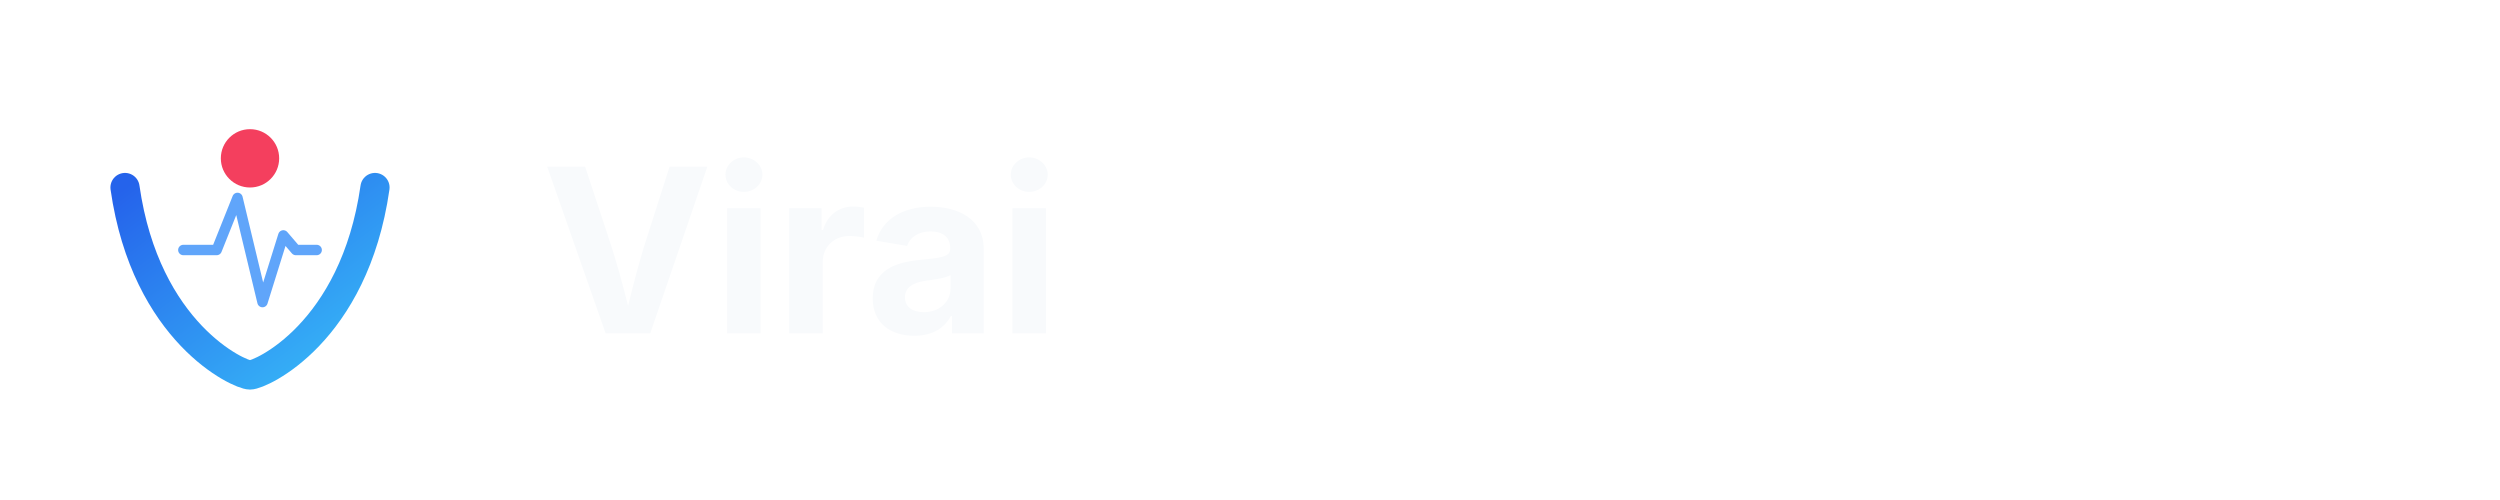
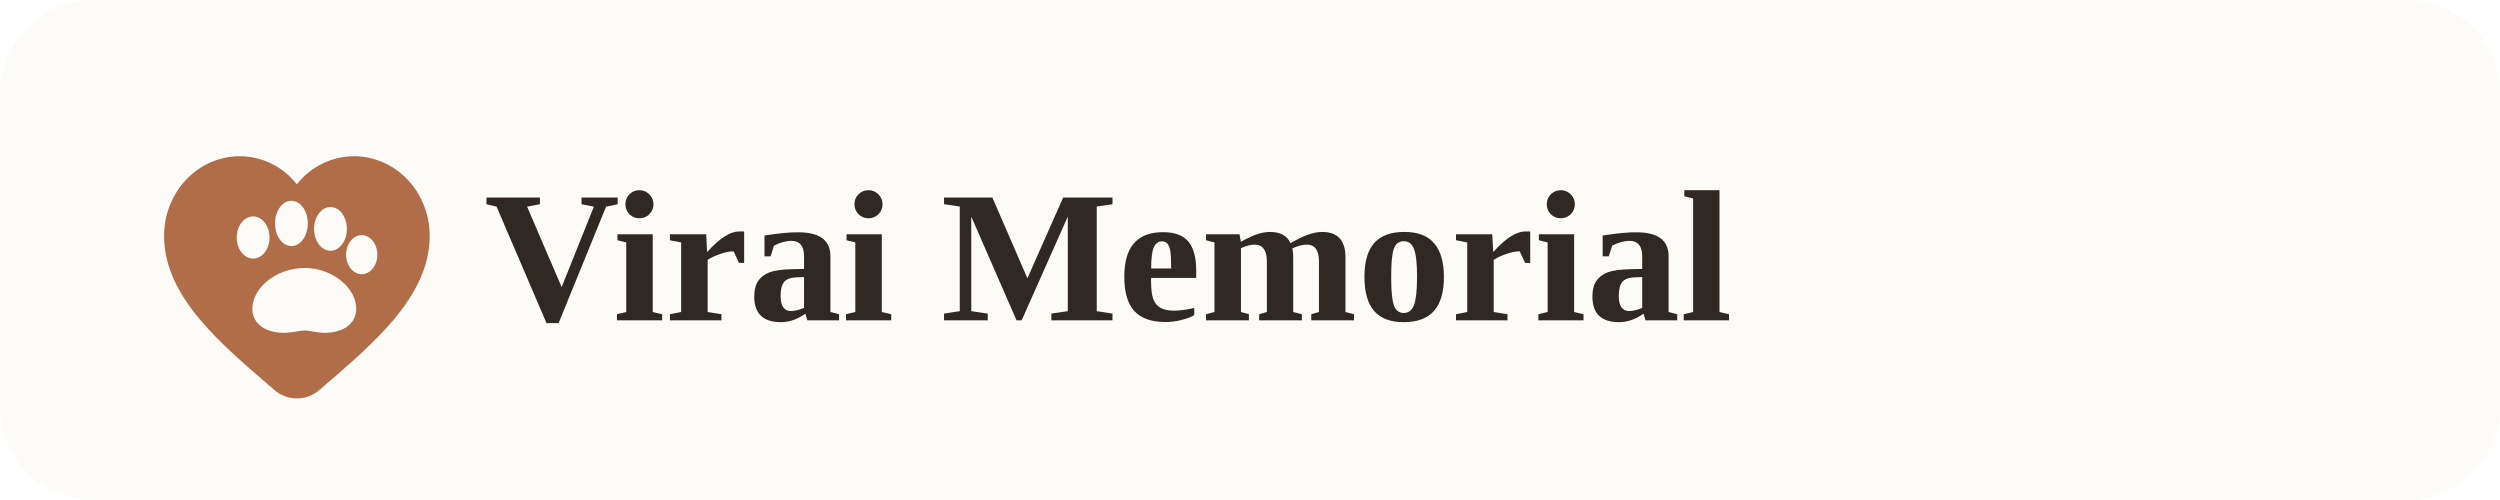
- <svg xmlns="http://www.w3.org/2000/svg" viewBox="0 0 240 48" fill="none" role="img" aria-label="Virai">
-   <defs>
-     <linearGradient id="shieldGrad" x1="0%" y1="0%" x2="100%" y2="100%">
-       <stop offset="0%" stop-color="#2563eb" />
-       <stop offset="100%" stop-color="#38bdf8" />
-     </linearGradient>
-   </defs>
-   <g transform="translate(4, 4) scale(0.2)">
-     <path d="M40 70 C 50 140, 95 160, 100 160 C 105 160, 150 140, 160 70" stroke="url(#shieldGrad)" stroke-width="14" stroke-linecap="round" />
-     <path d="M68 100 H84 L94 75 L106 125 L116 93 L122 100 H132" stroke="#60a5fa" stroke-width="5" stroke-linecap="round" stroke-linejoin="round" />
-     <circle cx="100" cy="56" r="14" fill="#f43f5e" />
+ <svg xmlns="http://www.w3.org/2000/svg" viewBox="0 0 320 64" role="img" aria-label="Virai Memorial">
+   <rect width="320" height="64" rx="12" fill="#fdfbf7" />
+   <g transform="translate(6, 0)">
+     <path d="M32 51c-1.1 0-2.1-.4-2.9-1.1C22.5 44.2 15 38.1 15 30.2 15 24.6 19.3 20 24.7 20c2.9 0 5.6 1.4 7.3 3.6 1.7-2.2 4.4-3.6 7.3-3.6 5.4 0 9.7 4.6 9.7 10.2 0 7.9-7.5 14-14.1 19.7-.8.7-1.8 1.1-2.9 1.1z" fill="#b06d48" />
+     <g fill="#fdfbf7">
+       <ellipse cx="26.4" cy="30.4" rx="2.1" ry="2.7" />
+       <ellipse cx="31.3" cy="28.6" rx="2.1" ry="2.9" />
+       <ellipse cx="36.3" cy="29.3" rx="2.1" ry="2.8" />
+       <ellipse cx="40.3" cy="32.6" rx="2" ry="2.5" />
+       <path d="M33 34.3c3.6 0 6.6 2.6 6.6 5.2 0 2.1-1.9 3.1-4 3.1-1.1 0-2-.3-2.6-.3-.7 0-1.6.3-2.7.3-2.1 0-4-1-4-3.1 0-2.6 3-5.2 6.7-5.2z" />
+     </g>
  </g>
-   <text x="52" y="32" font-family="system-ui, -apple-system, 'Be Vietnam Pro', sans-serif" font-size="22" font-weight="700" fill="#f8fafc">Virai</text>
+   <text x="62" y="41" font-family="Lora, Georgia, 'Times New Roman', serif" font-size="24" font-weight="600" fill="#2f2823">Virai Memorial</text>
</svg>
